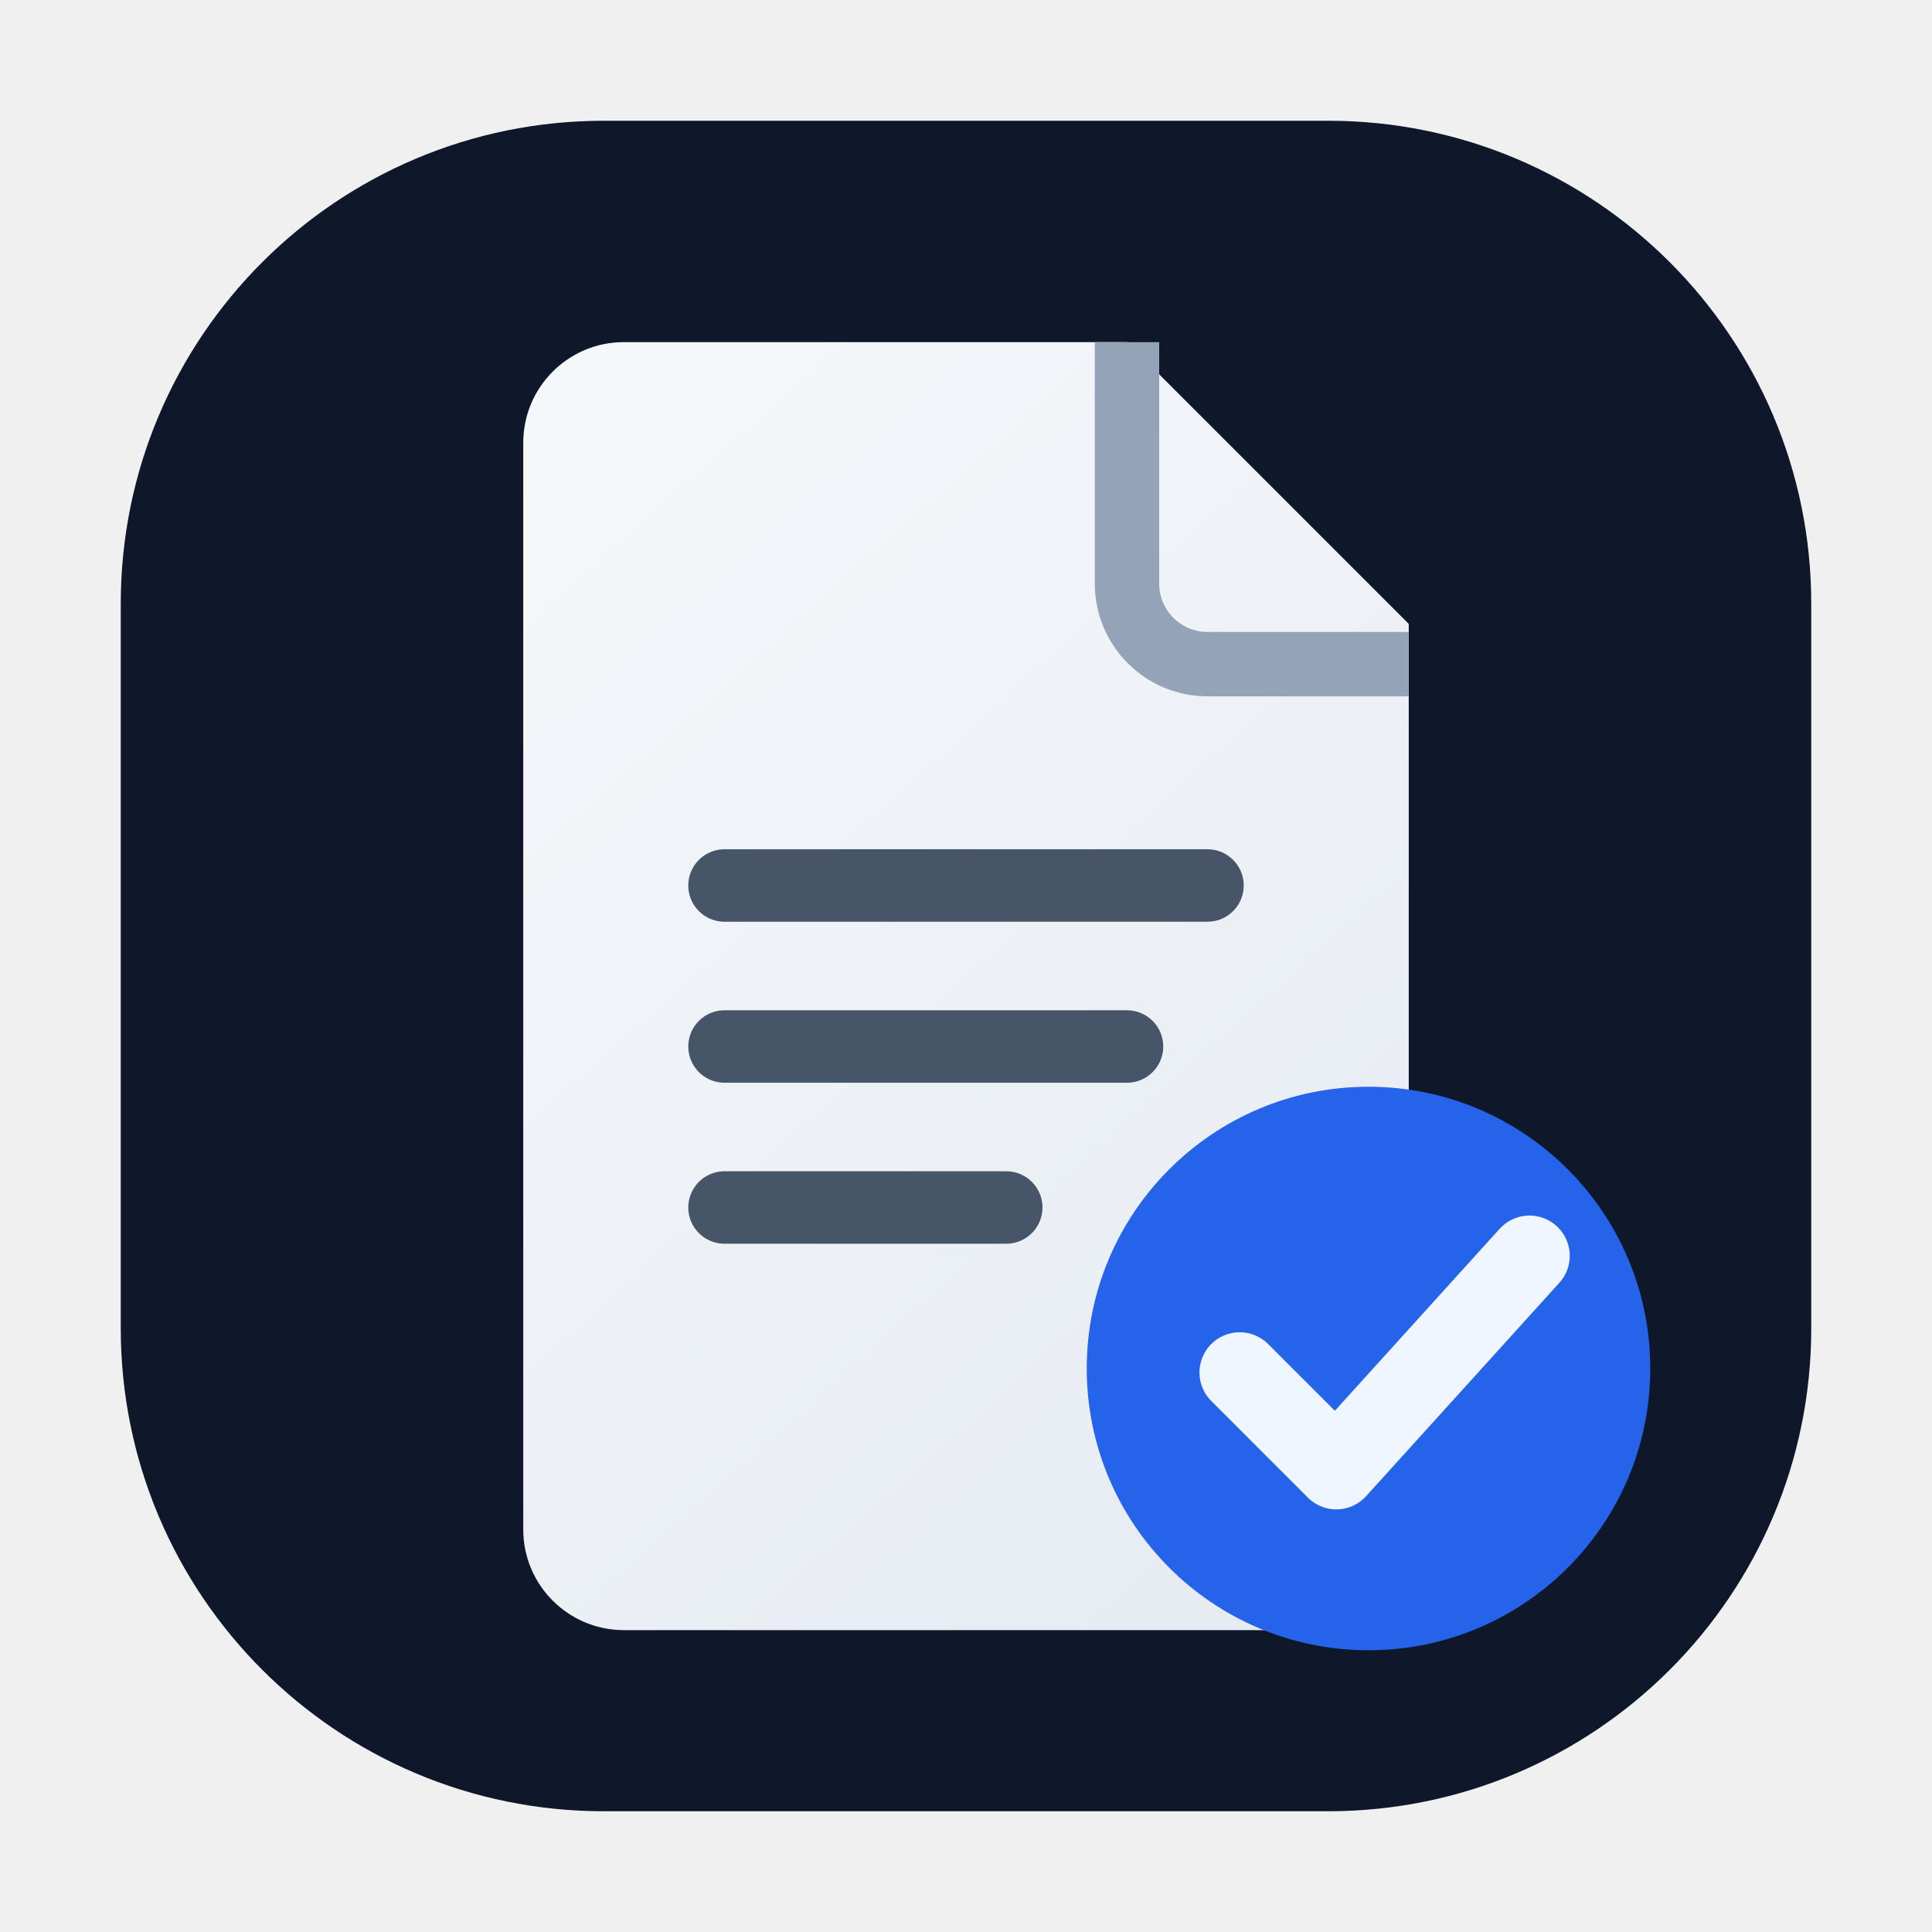
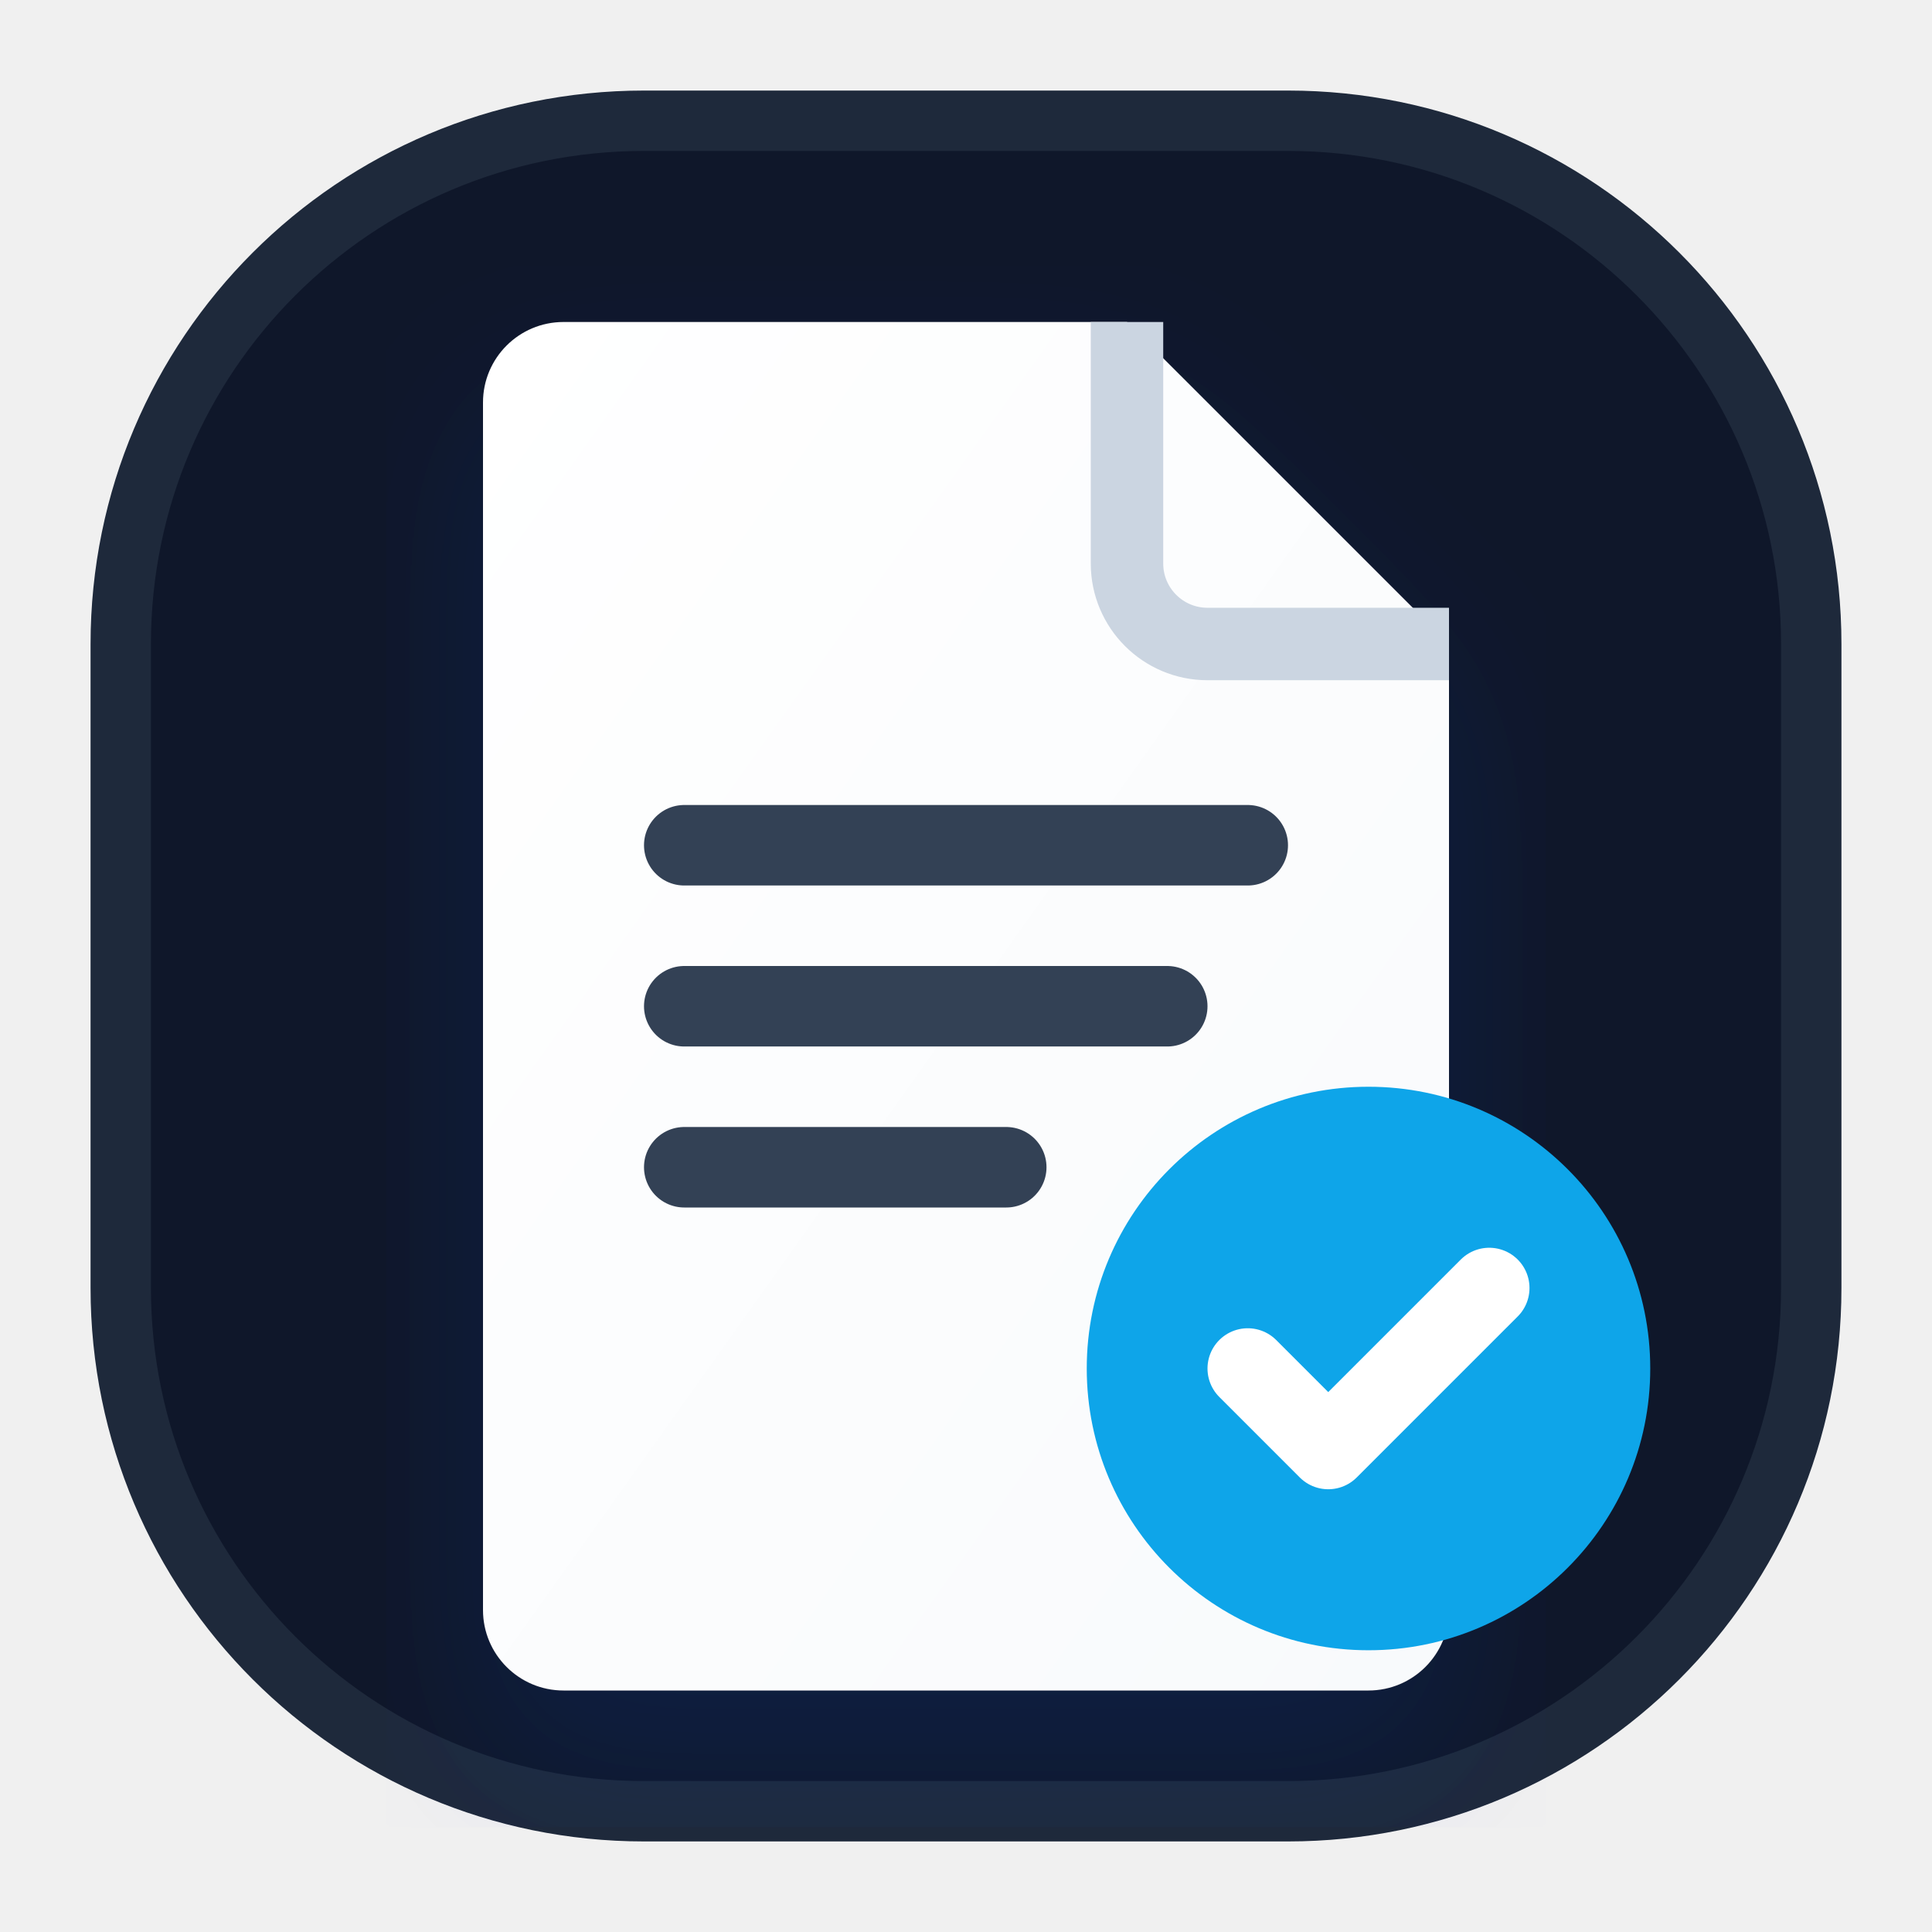
<svg xmlns="http://www.w3.org/2000/svg" width="48" height="48" viewBox="0 0 48 48" role="img" aria-label="이력서공방">
  <defs>
-     <linearGradient id="paper" x1="8" y1="6" x2="42" y2="44" gradientUnits="userSpaceOnUse">
-       <stop stop-color="#f8fafc" />
-       <stop offset="1" stop-color="#e2e8f0" />
+     <linearGradient id="paper" x1="0" y1="0" x2="1" y2="1">
+       <stop offset="0%" stop-color="#ffffff" />
+       <stop offset="100%" stop-color="#f8fafc" />
    </linearGradient>
+     <filter id="softGlow" x="-10%" y="-10%" width="120%" height="120%">
+       <feDropShadow dx="0" dy="2" stdDeviation="2" flood-color="#2563eb" flood-opacity="0.12" />
+     </filter>
  </defs>
-   <rect x="3" y="3" width="42" height="42" rx="12" fill="#0f172a" />
-   <path d="M15 8.5h13l7 7V38a2.5 2.5 0 0 1-2.5 2.5h-17A2.5 2.5 0 0 1 13 38V11a2.5 2.5 0 0 1 2.5-2.5Z" fill="url(#paper)" />
-   <path d="M28 8.5v6a2 2 0 0 0 2 2h5" fill="none" stroke="#94a3b8" stroke-width="1.6" />
-   <path d="M18 22h12M18 26h10M18 30h7" stroke="#475569" stroke-width="1.8" stroke-linecap="round" />
-   <circle cx="34" cy="34" r="7" fill="#2563eb" />
-   <path d="M30.8 34.1 33.2 36.5 38 31.2" fill="none" stroke="#eff6ff" stroke-width="2" stroke-linecap="round" stroke-linejoin="round" />
+   <rect x="3" y="3" width="42" height="42" rx="13" fill="#0f172a" stroke="#1e293b" stroke-width="1.5" />
+   <path d="M14 8h14l8 8v24a2 2 0 0 1-2 2H14a2 2 0 0 1-2-2V10a2 2 0 0 1 2-2Z" fill="url(#paper)" filter="url(#softGlow)" />
+   <path d="M28 8v6a2 2 0 0 0 2 2h6" fill="none" stroke="#cbd5e1" stroke-width="1.8" />
+   <path d="M17 21h14M17 25h12M17 29h8" stroke="#334155" stroke-width="2" stroke-linecap="round" />
+   <circle cx="34" cy="34" r="7" fill="#0ea5e9" />
+   <path d="M31 34 l2 2 l4 -4" fill="none" stroke="#ffffff" stroke-width="2" stroke-linecap="round" stroke-linejoin="round" />
</svg>
